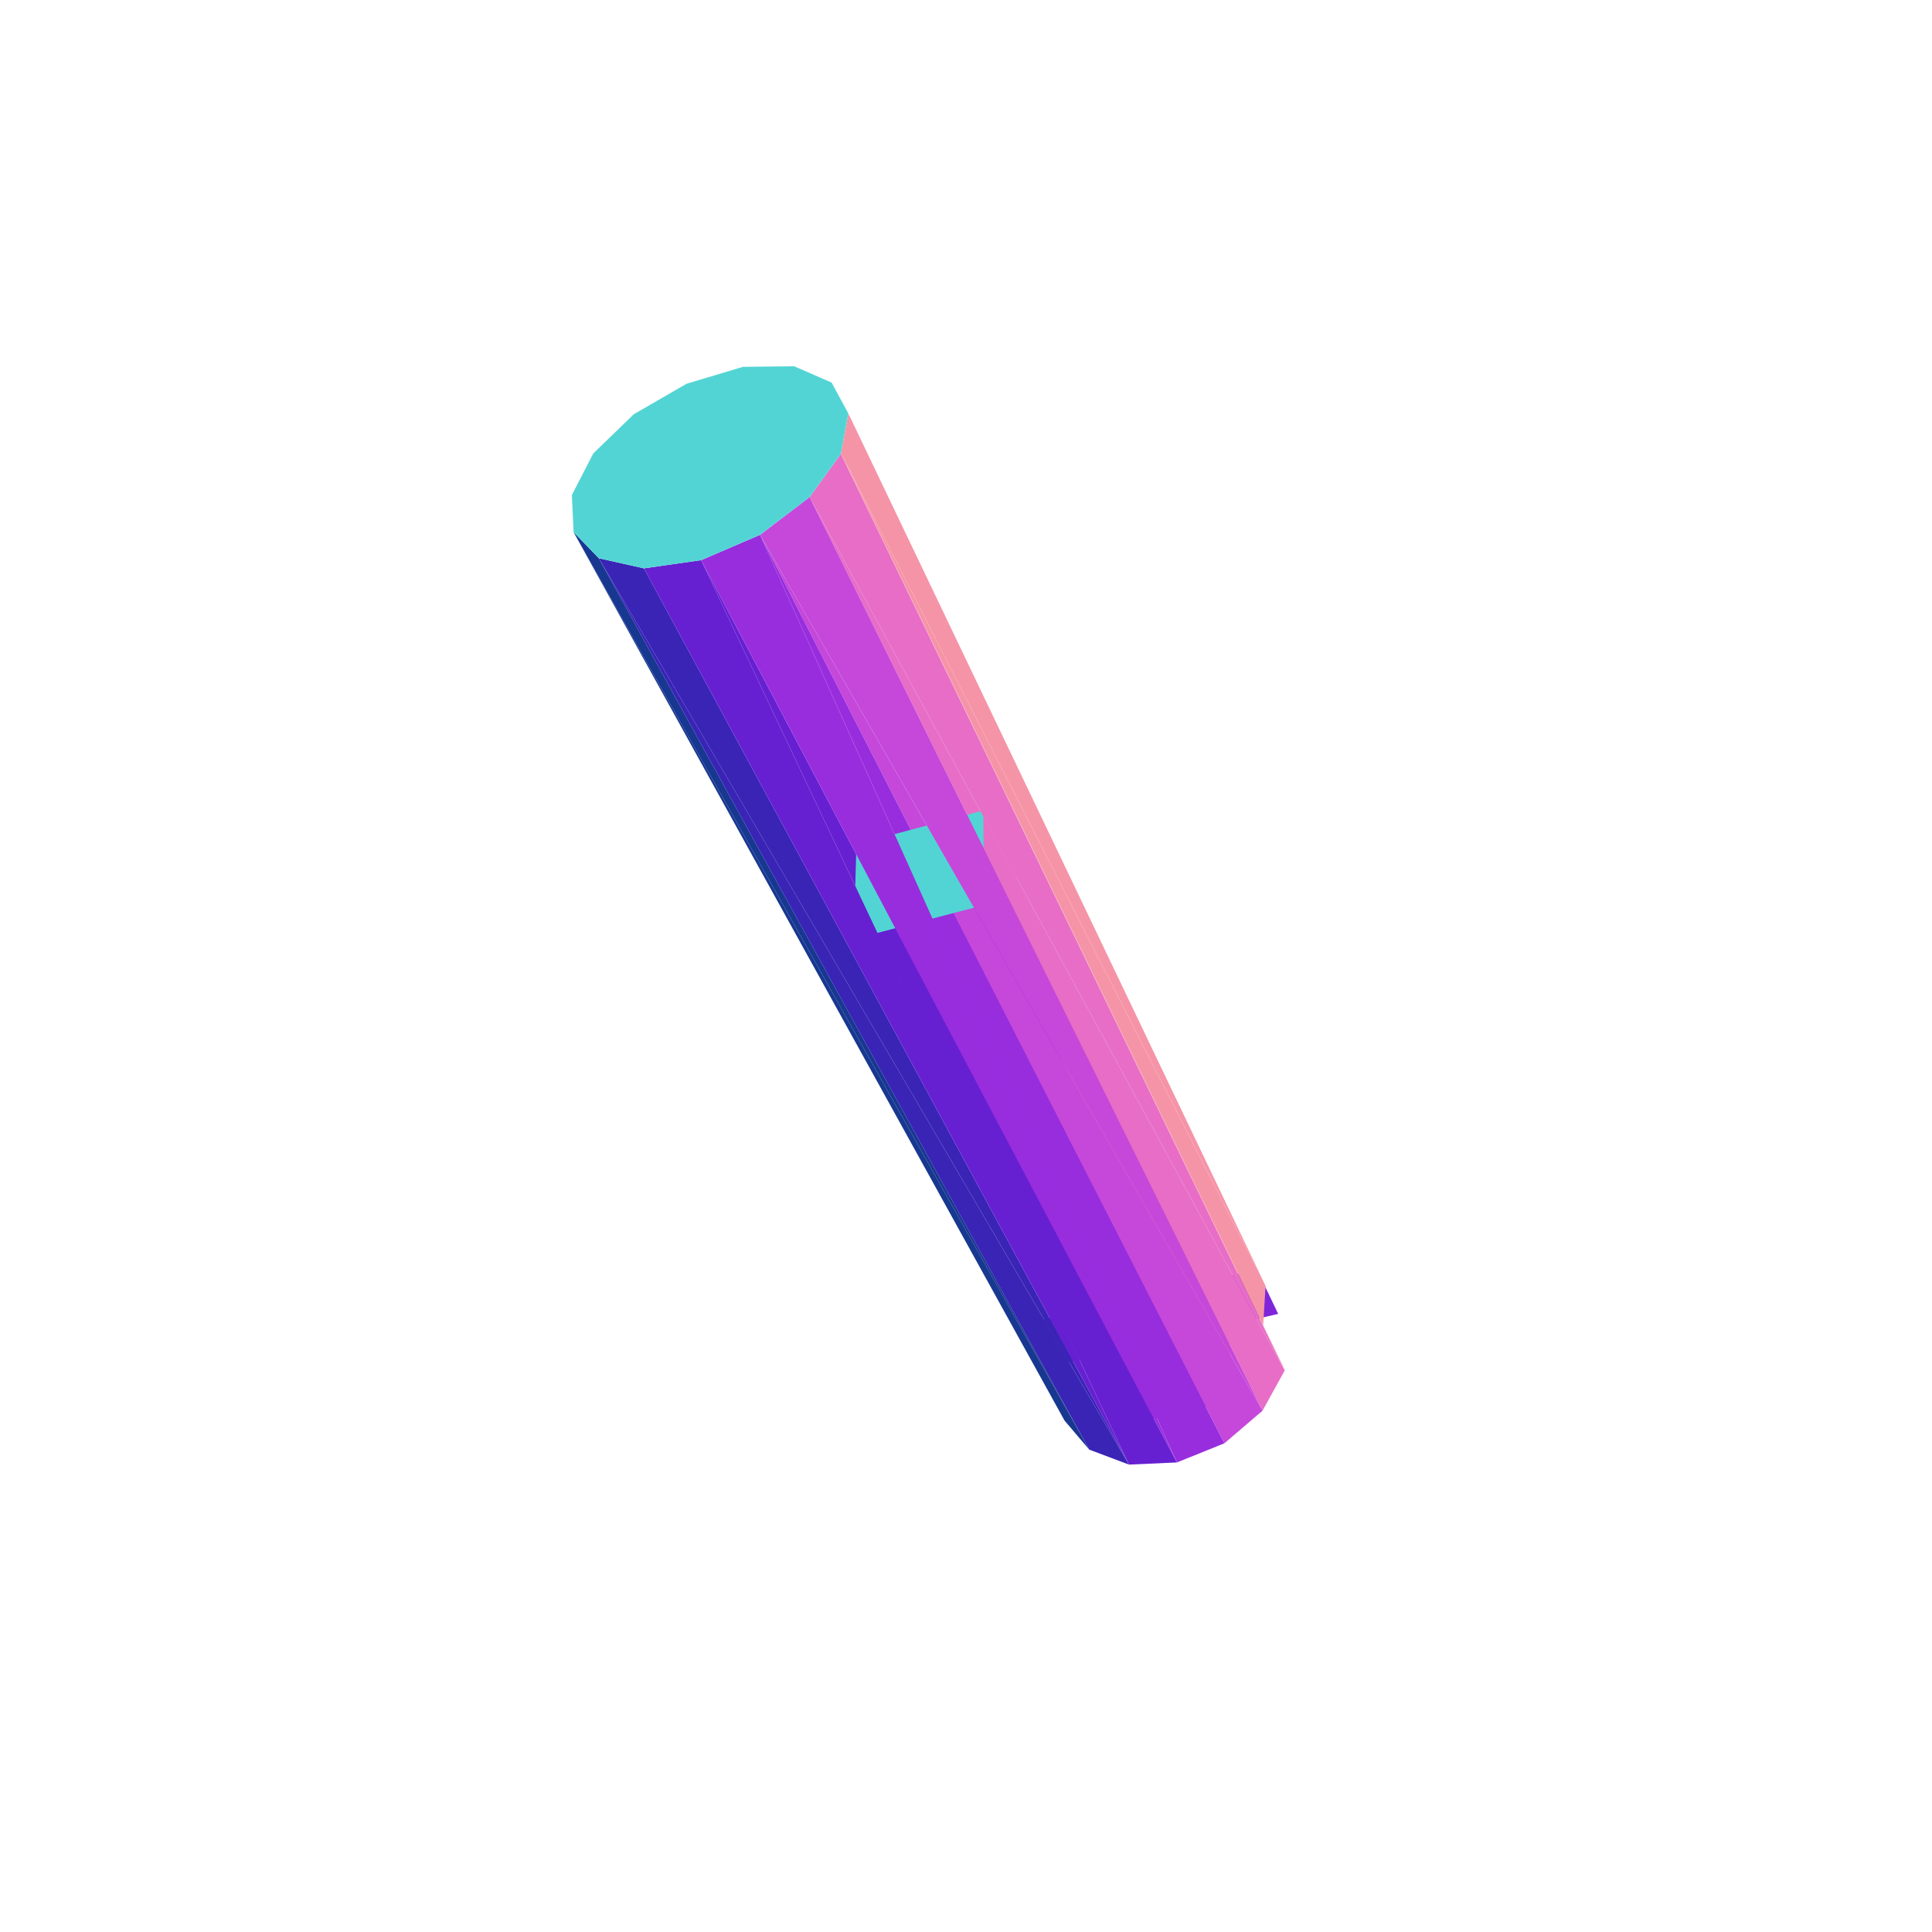
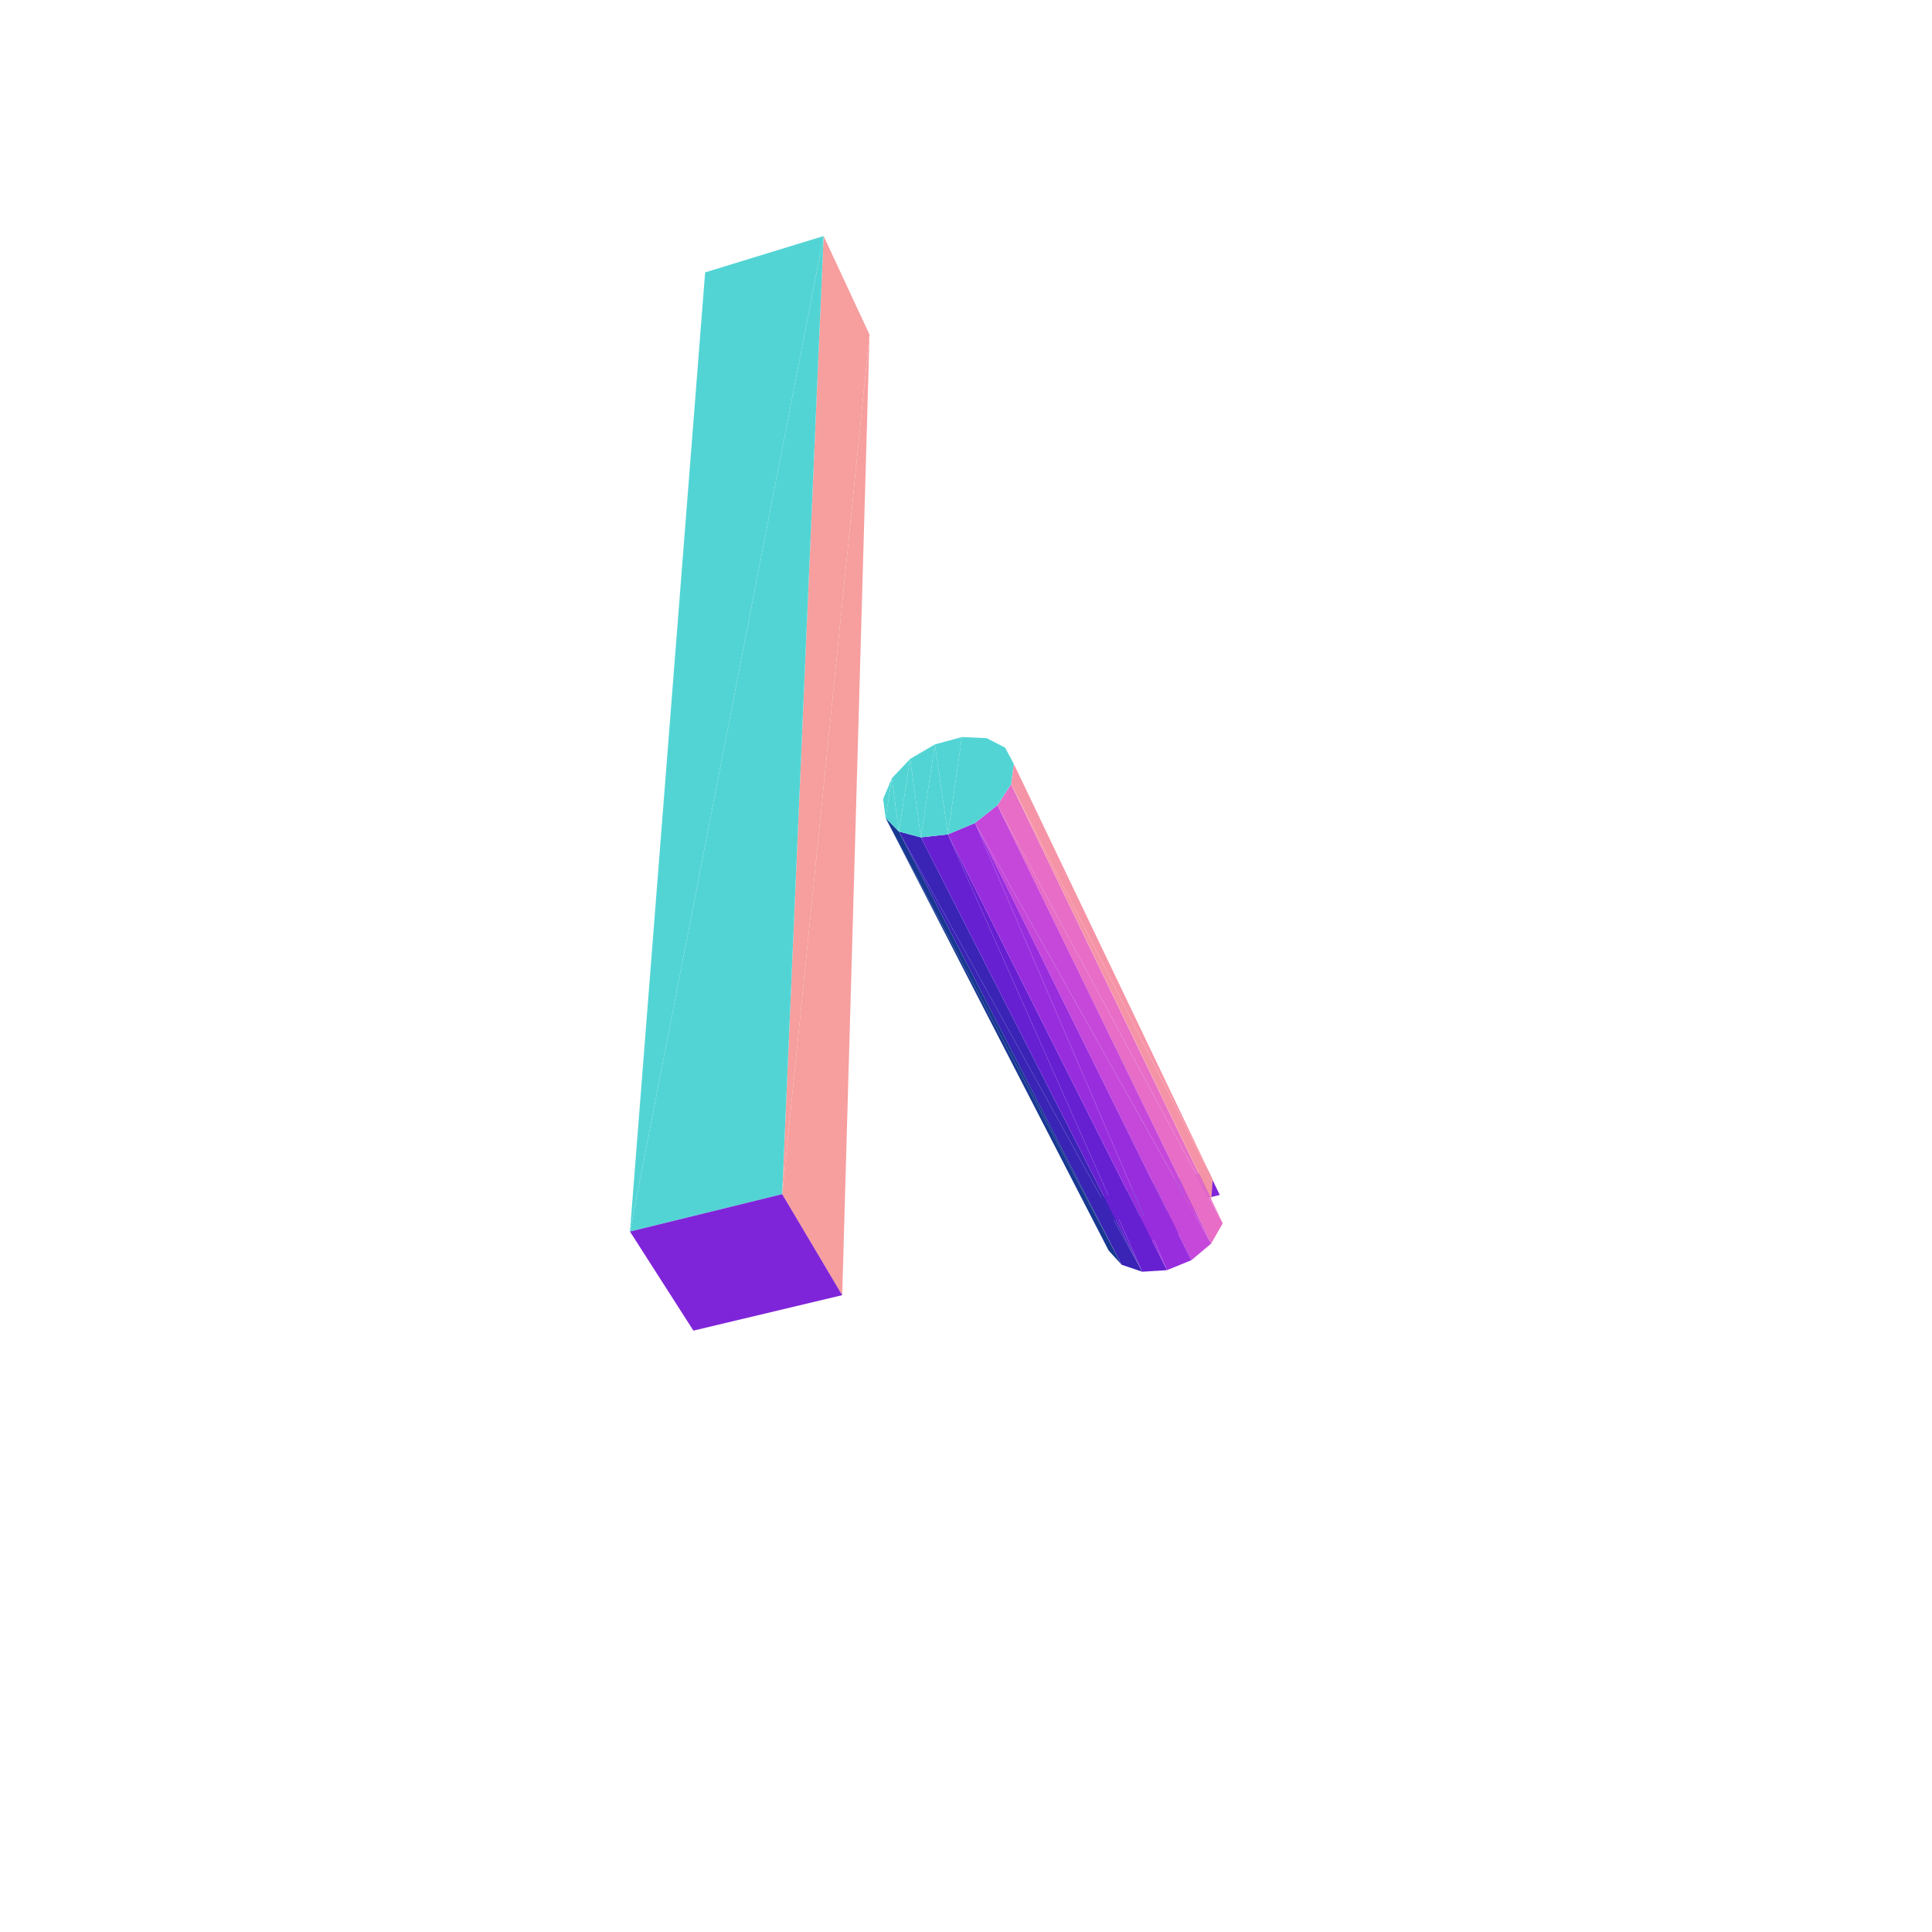
<svg xmlns="http://www.w3.org/2000/svg" viewBox="-250 -250 500 500" width="500" height="500">
-   <path d="M38.206,95.043L32.402,88.531L38.366,99.816z" style="fill:rgb(247,158,158)" />
-   <path d="M32.402,88.531L25.758,102.723L38.366,99.816z" style="fill:rgb(127,37,217)" />
-   <path d="M32.402,88.531L38.206,95.043L32.265,83.748z" style="fill:rgb(247,158,158)" />
-   <path d="M25.758,102.723L32.402,88.531L19.661,91.507zM75.281,78.512L67.922,93.002L80.794,90.035zM67.922,93.002L75.281,78.512L62.271,81.552z" style="fill:rgb(127,37,217)" />
-   <path d="M38.856,114.381L32.962,108.076L39.022,119.319zM32.962,108.076L38.856,114.381L32.82,103.126z" style="fill:rgb(247,158,158)" />
-   <path d="M4.501,-40.268L38.206,95.043L67.636,88.223z" style="fill:rgb(127,37,217)" />
-   <path d="M4.501,-40.268L69.092,112.531L67.636,88.223zM32.265,83.748L-29.041,-6.968L32.402,88.531zM32.402,88.531L-29.041,-6.968L32.82,103.126z" style="fill:rgb(247,158,158)" />
-   <path d="M4.611,-15.751L39.022,119.319L69.092,112.531z" style="fill:rgb(127,37,217)" />
-   <path d="M32.82,103.126L-29.041,-6.968L32.962,108.076z" style="fill:rgb(247,158,158)" />
-   <path d="M38.206,95.043L4.501,-40.268L-28.353,-31.495z" style="fill:rgb(127,37,217)" />
-   <path d="M31.892,125.161L-101.561,-112.29L25.498,117.635z" style="fill:rgb(23,55,145)" />
-   <path d="M-29.041,-6.968L32.265,83.748L-28.353,-31.495z" style="fill:rgb(247,158,158)" />
-   <path d="M42.181,129.037L-95.026,-105.525L31.892,125.161z" style="fill:rgb(57,36,182)" />
-   <path d="M69.092,112.531L4.501,-40.268L4.611,-15.751z" style="fill:rgb(247,158,158)" />
-   <path d="M82.473,104.482L-32.402,-132.518L82.461,104.711z" style="fill:rgb(246,148,167)" />
-   <path d="M39.022,119.319L4.611,-15.751L-29.041,-6.968z" style="fill:rgb(127,37,217)" />
-   <path d="M77.53,82.785L-32.359,-132.749L76.908,92.984z" style="fill:rgb(246,148,167)" />
-   <path d="M82.461,104.711L-40.471,-121.362L76.75,115.082z" style="fill:rgb(231,109,199)" />
-   <path d="M-68.548,-105.034L42.181,129.037L54.587,128.478z" style="fill:rgb(102,32,209)" />
-   <path d="M76.75,115.082L-53.304,-111.587L66.864,123.528z" style="fill:rgb(197,72,218)" />
-   <path d="M-53.304,-111.587L54.587,128.478L66.864,123.528z" style="fill:rgb(152,45,222)" />
-   <path d="M-28.353,-31.495L4.611,-15.751L4.501,-40.268zM4.611,-15.751L-28.353,-31.495L-29.041,-6.968z" style="fill:rgb(83,212,212)" />
-   <path d="M-101.561,-112.29L31.892,125.161L-95.026,-105.525z" style="fill:rgb(23,55,145)" />
-   <path d="M-32.359,-132.749L77.53,82.785L-30.454,-143.003zM-32.402,-132.518L82.473,104.482L-32.359,-132.749z" style="fill:rgb(246,148,167)" />
-   <path d="M-95.026,-105.525L42.181,129.037L-83.356,-102.909z" style="fill:rgb(57,36,182)" />
-   <path d="M-40.471,-121.362L82.461,104.711L-32.402,-132.518z" style="fill:rgb(231,109,199)" />
-   <path d="M42.181,129.037L-68.548,-105.034L-83.356,-102.909z" style="fill:rgb(102,32,209)" />
-   <path d="M-53.304,-111.587L76.75,115.082L-40.471,-121.362z" style="fill:rgb(197,72,218)" />
-   <path d="M54.587,128.478L-53.304,-111.587L-68.548,-105.034z" style="fill:rgb(152,45,222)" />
-   <path d="M-96.452,-132.662L-95.026,-105.525L-85.983,-142.791zM-101.561,-112.29L-96.452,-132.662L-101.997,-121.901zM-85.983,-142.791L-83.356,-102.909L-72.343,-150.675zM-72.343,-150.675L-68.548,-105.034L-57.72,-155.062zM-57.72,-155.062L-53.304,-111.587L-44.462,-155.207zM-96.452,-132.662L-101.561,-112.29L-95.026,-105.525zM-44.462,-155.207L-40.471,-121.362L-34.787,-150.993zM-85.983,-142.791L-95.026,-105.525L-83.356,-102.909zM-34.787,-150.993L-32.402,-132.518L-30.454,-143.003zM-72.343,-150.675L-83.356,-102.909L-68.548,-105.034zM-57.72,-155.062L-68.548,-105.034L-53.304,-111.587zM-34.787,-150.993L-40.471,-121.362L-32.402,-132.518zM-44.462,-155.207L-53.304,-111.587L-40.471,-121.362z" style="fill:rgb(83,212,212)" />
+   <path d="M36.972,66.114L62.728,53.108L33.869,60.049zM62.728,53.108L36.972,66.114L65.673,59.258z" style="fill:rgb(127,37,217)" />
+   <path d="M56.387,62.064L58.994,60.854L56.011,54.723zM58.994,60.854L56.387,62.064L59.386,68.189z" style="fill:rgb(247,158,158)" />
+   <path d="M40.513,58.451L56.387,62.064L56.011,54.723z" style="fill:rgb(83,212,212)" />
+   <path d="M56.387,62.064L43.869,71.868L59.386,68.189z" style="fill:rgb(127,37,217)" />
+   <path d="M56.387,62.064L40.513,58.451L40.783,65.789z" style="fill:rgb(83,212,212)" />
+   <path d="M43.869,71.868L56.387,62.064L40.783,65.789z" style="fill:rgb(127,37,217)" />
+   <path d="M63.479,60.371L66.431,66.632L66.439,66.517z" style="fill:rgb(246,148,167)" />
+   <path d="M40.278,77.317L-20.82,-38.32L36.912,73.629z" style="fill:rgb(23,55,145)" />
+   <path d="M45.621,79.125L-17.37,-34.8L40.278,77.317z" style="fill:rgb(57,36,182)" />
+   <path d="M63.479,60.371L11.675,-47.036L66.431,66.632z" style="fill:rgb(246,148,167)" />
+   <path d="M66.431,66.632L8.134,-41.614L63.437,71.852z" style="fill:rgb(231,109,199)" />
+   <path d="M63.858,55.25L11.69,-47.152L63.479,60.371z" style="fill:rgb(246,148,167)" />
+   <path d="M-4.678,-34.059L45.621,79.125L52.016,78.712z" style="fill:rgb(102,32,209)" />
+   <path d="M63.437,71.852L2.34,-37.012L58.331,76.136z" style="fill:rgb(197,72,218)" />
+   <path d="M2.34,-37.012L52.016,78.712L58.331,76.136z" style="fill:rgb(152,45,222)" />
+   <path d="M-20.82,-38.32L40.278,77.317L-17.37,-34.8z" style="fill:rgb(23,55,145)" />
+   <path d="M11.69,-47.152L63.858,55.25L12.361,-52.313z" style="fill:rgb(246,148,167)" />
+   <path d="M-17.37,-34.8L45.621,79.125L-11.661,-33.282z" style="fill:rgb(57,36,182)" />
+   <path d="M8.134,-41.614L66.431,66.632L11.675,-47.036z" style="fill:rgb(231,109,199)" />
+   <path d="M11.675,-47.036L63.479,60.371L11.69,-47.152z" style="fill:rgb(246,148,167)" />
+   <path d="M45.621,79.125L-4.678,-34.059L-11.661,-33.282z" style="fill:rgb(102,32,209)" />
+   <path d="M2.34,-37.012L63.437,71.852L8.134,-41.614z" style="fill:rgb(197,72,218)" />
+   <path d="M52.016,78.712L2.34,-37.012L-4.678,-34.059z" style="fill:rgb(152,45,222)" />
+   <path d="M-19.187,-48.595L-17.37,-34.8L-14.455,-53.587zM-14.455,-53.587L-11.661,-33.282L-8.058,-57.346zM-20.82,-38.32L-19.187,-48.595L-21.447,-43.202zM-8.058,-57.346L-4.678,-34.059L-1.066,-59.249z" style="fill:rgb(83,212,212)" />
+   <path d="M-47.57,59.046L-24.968,-163.401L-36.848,-188.916z" style="fill:rgb(247,158,158)" />
+   <path d="M-86.966,68.725L-36.848,-188.916L-67.515,-179.505zM-1.066,-59.249L2.34,-37.012L5.355,-58.967zM-19.187,-48.595L-20.82,-38.32L-17.37,-34.8zM5.355,-58.967L8.134,-41.614L10.11,-56.525zM-14.455,-53.587L-17.37,-34.8L-11.661,-33.282zM10.11,-56.525L11.675,-47.036L12.361,-52.313zM-8.058,-57.346L-11.661,-33.282L-4.678,-34.059zM-1.066,-59.249L-4.678,-34.059L2.34,-37.012zM10.11,-56.525L8.134,-41.614L11.675,-47.036zM5.355,-58.967L2.34,-37.012L8.134,-41.614z" style="fill:rgb(83,212,212)" />
+   <path d="M-24.968,-163.401L-47.57,59.046L-32.04,85.189z" style="fill:rgb(247,158,158)" />
+   <path d="M-36.848,-188.916L-86.966,68.725L-47.57,59.046z" style="fill:rgb(83,212,212)" />
+   <path d="M-47.57,59.046L-70.547,94.362L-32.04,85.189zM-70.547,94.362L-47.57,59.046L-86.966,68.725z" style="fill:rgb(127,37,217)" />
</svg>
